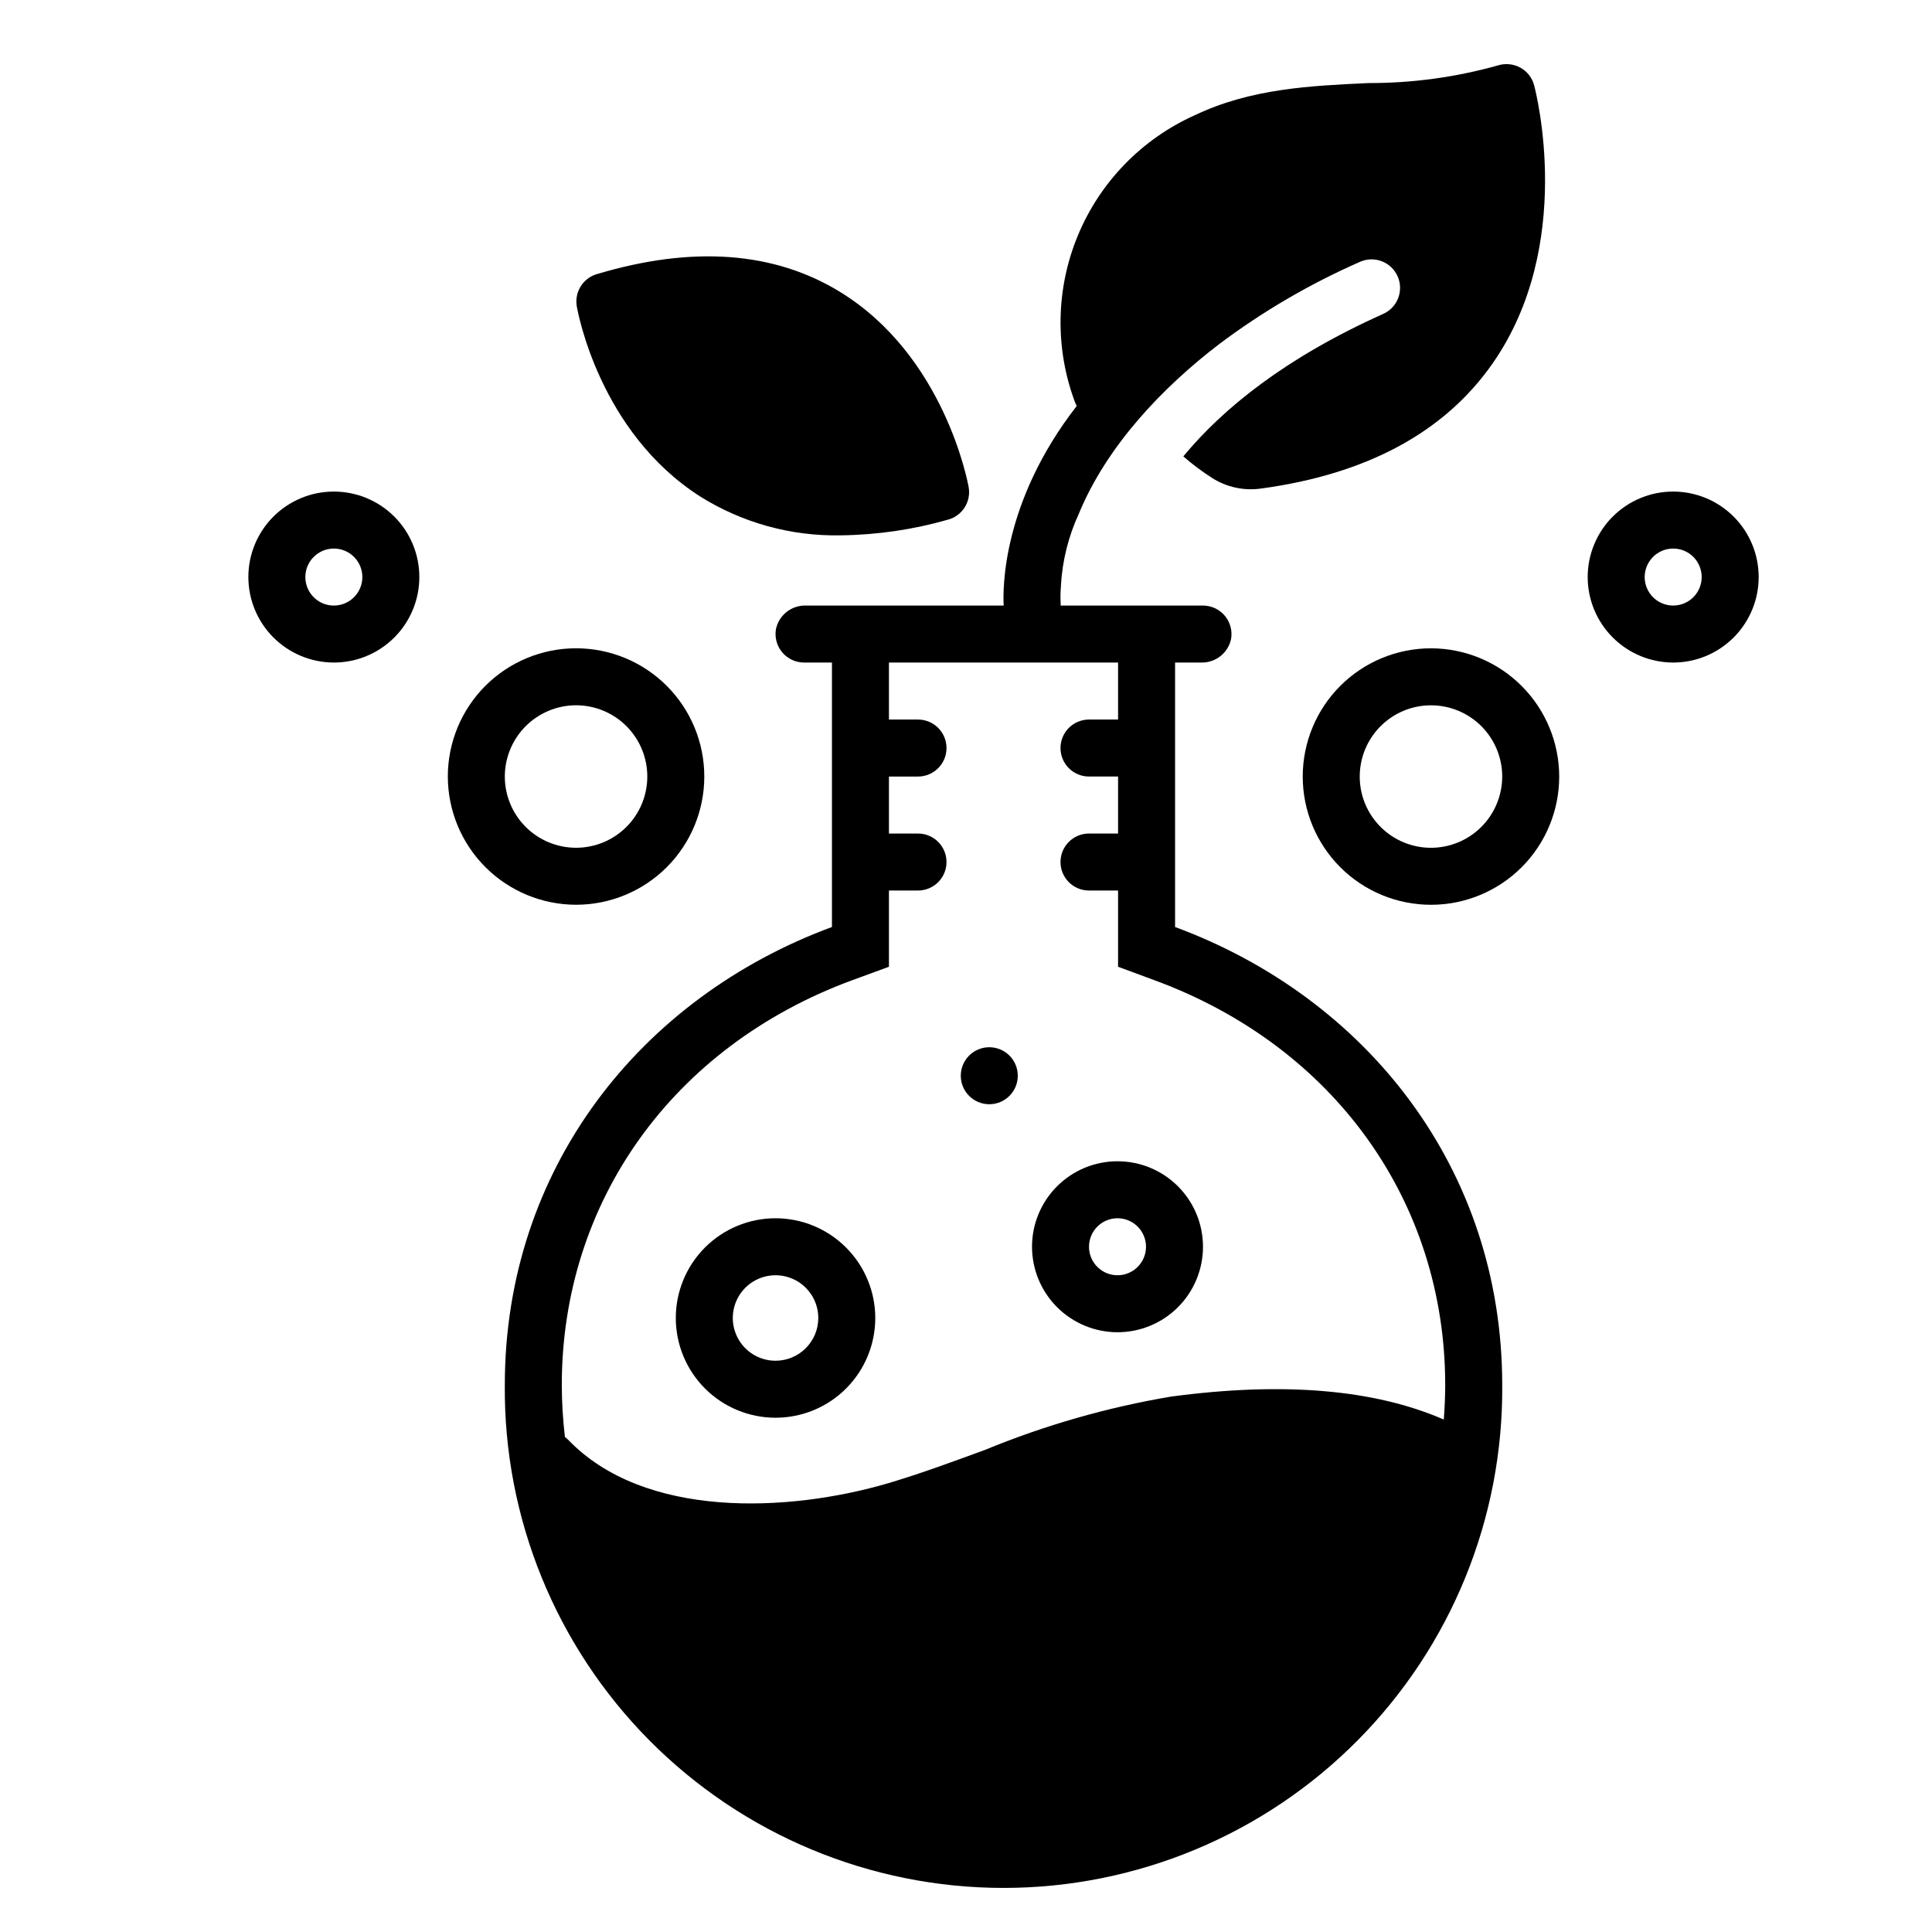
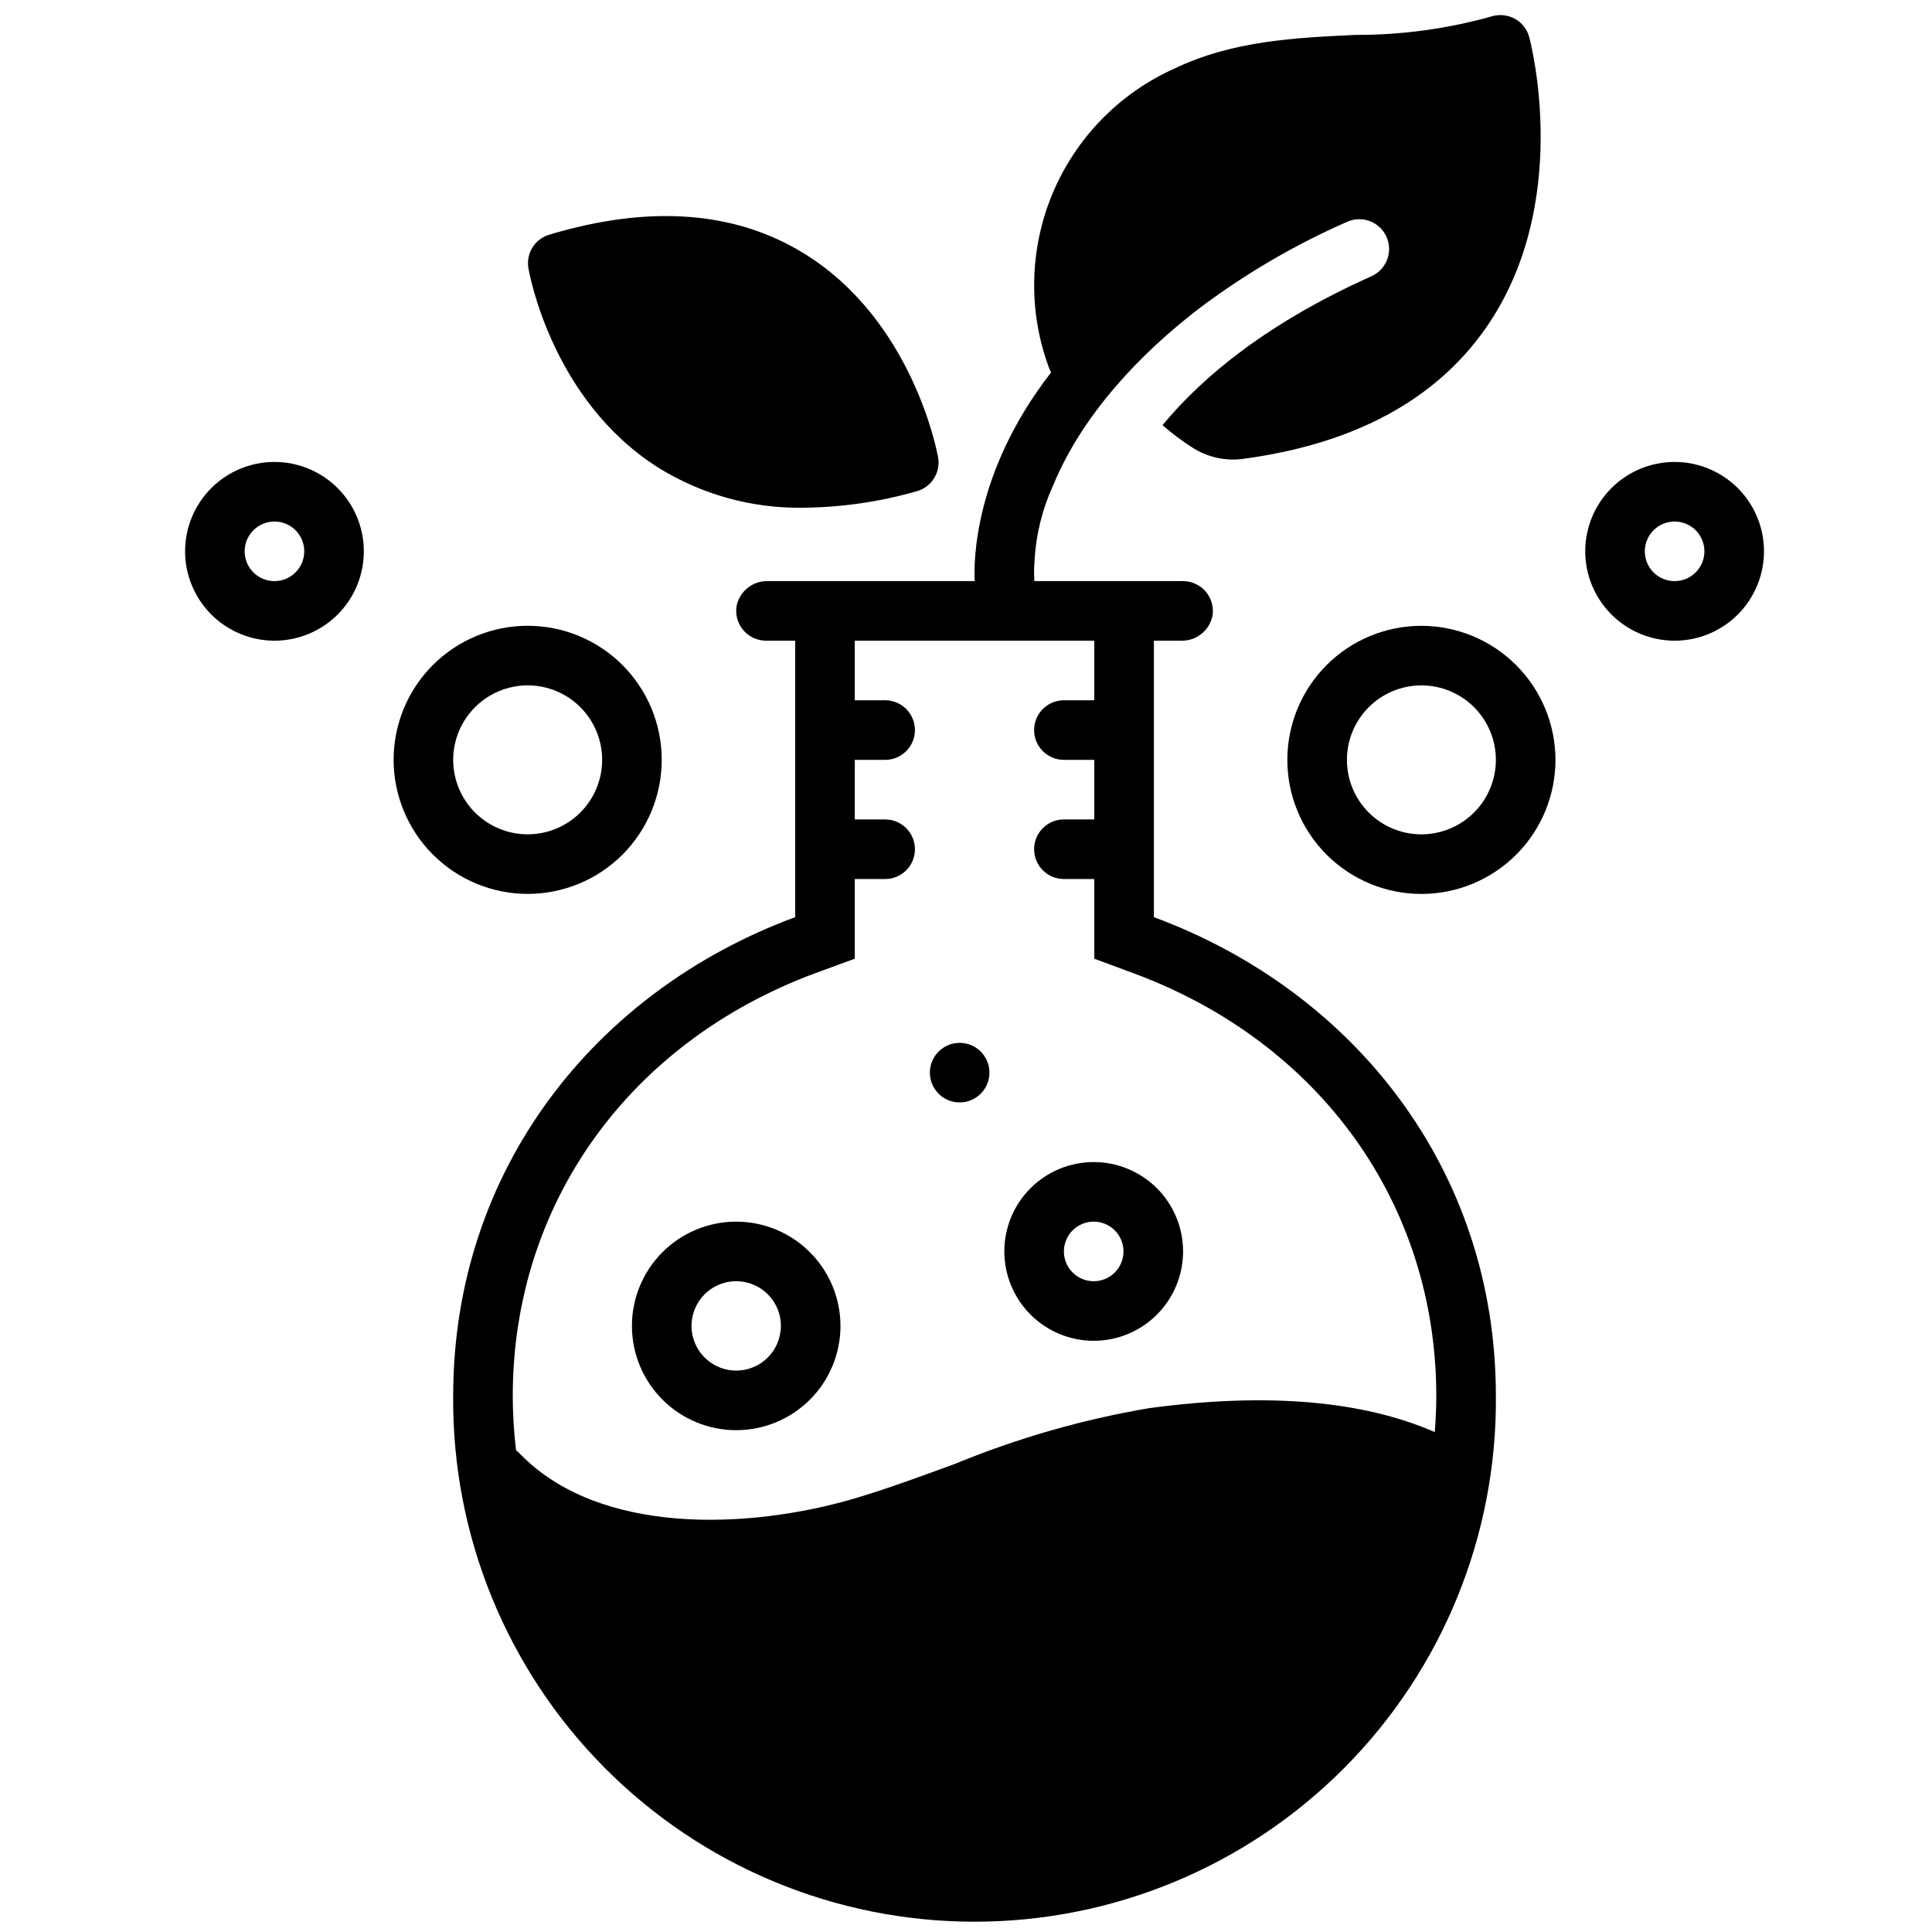
<svg xmlns="http://www.w3.org/2000/svg" width="700pt" height="700pt" version="1.1" viewBox="0 0 700 700" id="svg22">
  <defs id="defs26" />
-   <g id="g20" transform="matrix(1.180003,0,0,1.180003,-49.40863,23.22774)">
+   <g id="g20" transform="matrix(1.23359,0,0,1.23359,-78.6644,5.463321)">
    <path d="m 350.04,166.25 h -60.762 c -4.402,-0.105 -8.25,2.945 -9.156,7.254 -0.434,2.543 0.277,5.148 1.938,7.125 1.66,1.973 4.109,3.113 6.688,3.121 h 8.574 v 81.199 c -58.625,21.656 -100.45,74.027 -100.45,140.66 -0.336,40.832 15.648,80.105 44.398,109.09 28.754,28.992 67.895,45.301 108.73,45.301 40.835,0 79.973,-16.309 108.73,-45.301 28.75,-28.988 44.734,-68.262 44.398,-109.09 0,-66.633 -41.824,-118.96 -100.45,-140.66 V 183.75 h 8.043 c 4.402,0.105 8.254,-2.945 9.156,-7.258 0.434,-2.543 -0.277,-5.144 -1.938,-7.121 -1.66,-1.973 -4.109,-3.113 -6.688,-3.121 h -43.707 v -0.742 c -0.098,-1.75 -0.066,-3.508 0.09,-5.25 v -0.266 c 0.445,-7.602 2.312,-15.051 5.504,-21.965 8.559,-20.727 25.523,-38.641 43.164,-52.117 13.359,-10.02 27.828,-18.469 43.117,-25.184 4.41,-1.984 9.59,-0.016 11.574,4.394 1.98,4.41 0.012,9.59 -4.398,11.574 -30.145,13.52 -49.262,29.094 -61.383,43.75 2.777,2.434 5.738,4.652 8.855,6.641 4.461,2.84 9.797,3.988 15.035,3.231 32.43,-4.394 56.297,-17.281 71.004,-38.309 25.508,-36.445 13.344,-83.52 12.82,-85.488 -0.609,-2.34 -2.164,-4.32 -4.289,-5.469 -2.141,-1.137 -4.648,-1.359 -6.957,-0.613 -12.902,3.606 -26.238,5.418 -39.637,5.383 -17.762,0.832 -36.137,1.664 -53.332,9.887 -16.227,7.277 -29.062,20.48 -35.875,36.906 -6.816,16.43 -7.098,34.84 -0.785,51.469 0.133,0.305 0.305,0.57 0.438,0.875 -22.969,29.531 -22.707,56.219 -22.445,61.293 z m 35.133,17.5 v 17.5 h -8.926 c -4.832,0 -8.75,3.918 -8.75,8.75 0,4.832 3.918,8.75 8.75,8.75 h 8.926 v 17.5 h -8.926 c -4.832,0 -8.75,3.918 -8.75,8.75 0,4.832 3.918,8.75 8.75,8.75 h 8.926 v 23.406 l 11.461,4.242 c 54.906,20.301 88.988,67.859 88.988,124.21 0,3.543 -0.176,7.086 -0.438,10.586 -21.219,-9.273 -49.305,-11.68 -83.824,-7.043 -19.535,3.305 -38.645,8.777 -56.965,16.32 -9.668,3.543 -19.688,7.262 -29.707,10.238 -30.801,9.055 -75.031,11.023 -98.395,-13.344 -0.305,-0.305 -0.656,-0.57 -0.961,-0.832 -0.629,-5.285 -0.949,-10.602 -0.961,-15.926 0,-56.348 34.082,-103.95 88.988,-124.25 l 11.461,-4.199 v -23.406 h 8.926 c 4.832,0 8.75,-3.918 8.75,-8.75 0,-4.832 -3.918,-8.75 -8.75,-8.75 h -8.926 v -17.5 h 8.926 c 4.832,0 8.75,-3.918 8.75,-8.75 0,-4.832 -3.918,-8.75 -8.75,-8.75 h -8.926 v -17.5 z" id="path2" />
    <path d="m 256.95,132.82 c 12.875,8.035 27.805,12.16 42.98,11.871 11.188,-0.125 22.312,-1.746 33.07,-4.828 4.359,-1.195 7.09,-5.519 6.297,-9.969 -0.293,-1.637 -7.5,-40.27 -39.406,-59.895 -20.258,-12.469 -45.434,-14.316 -74.809,-5.496 v -0.004 c -4.231,1.27 -6.856,5.492 -6.113,9.848 0.27,1.57 6.906,38.688 37.98,58.473 z" id="path4" />
    <path d="m 385,389.38 c 6.961,0 13.641,-2.766 18.562,-7.688 4.921,-4.922 7.688,-11.602 7.688,-18.562 0,-6.96 -2.766,-13.641 -7.688,-18.562 -4.922,-4.921 -11.602,-7.688 -18.562,-7.688 -6.96,0 -13.641,2.766 -18.562,7.688 -4.921,4.922 -7.688,11.602 -7.688,18.562 0.008,6.961 2.777,13.633 7.695,18.555 4.922,4.918 11.594,7.688 18.555,7.695 z m 0,-35 c 3.539,0 6.731,2.133 8.082,5.402 1.355,3.269 0.609,7.031 -1.895,9.535 -2.504,2.504 -6.266,3.25 -9.535,1.895 -3.269,-1.352 -5.402,-4.543 -5.402,-8.082 0.004,-4.832 3.918,-8.746 8.75,-8.75 z" id="path6" />
    <path d="m 354.38,310.62 c 0,4.832 -3.918,8.75 -8.75,8.75 -4.832,0 -8.75,-3.918 -8.75,-8.75 0,-4.832 3.918,-8.75 8.75,-8.75 4.832,0 8.75,3.918 8.75,8.75" id="path8" />
    <path d="m 280,354.38 c -8.121,0 -15.91,3.227 -21.656,8.969 -5.742,5.746 -8.969,13.535 -8.969,21.656 0,8.121 3.227,15.91 8.969,21.656 5.746,5.742 13.535,8.969 21.656,8.969 8.121,0 15.91,-3.227 21.656,-8.969 5.742,-5.746 8.969,-13.535 8.969,-21.656 -0.008,-8.121 -3.238,-15.902 -8.98,-21.645 -5.742,-5.742 -13.523,-8.973 -21.645,-8.98 z m 0,43.75 c -5.309,0 -10.094,-3.199 -12.125,-8.102 -2.031,-4.906 -0.91,-10.551 2.844,-14.305 3.754,-3.754 9.398,-4.875 14.305,-2.844 4.902,2.031 8.102,6.816 8.102,12.125 -0.008,7.246 -5.879,13.117 -13.125,13.125 z" id="path10" />
    <path d="m 144.38,183.75 c 6.961,0 13.641,-2.766 18.562,-7.688 4.921,-4.922 7.688,-11.602 7.688,-18.562 0,-6.96 -2.766,-13.641 -7.688,-18.562 -4.922,-4.921 -11.602,-7.688 -18.562,-7.688 -6.96,0 -13.641,2.766 -18.562,7.688 -4.921,4.922 -7.688,11.602 -7.688,18.562 0.008,6.961 2.777,13.633 7.695,18.555 4.922,4.918 11.594,7.688 18.555,7.695 z m 0,-35 c 3.539,0 6.731,2.133 8.082,5.402 1.355,3.269 0.609,7.031 -1.895,9.535 -2.504,2.504 -6.266,3.25 -9.535,1.895 -3.269,-1.352 -5.402,-4.543 -5.402,-8.082 0.004,-4.832 3.918,-8.746 8.75,-8.75 z" id="path12" />
    <path d="m 218.75,258.12 c 10.441,0 20.457,-4.148 27.844,-11.531 7.383,-7.387 11.531,-17.402 11.531,-27.844 0,-10.442 -4.148,-20.457 -11.531,-27.844 -7.387,-7.383 -17.402,-11.531 -27.844,-11.531 -10.442,0 -20.457,4.148 -27.844,11.531 -7.383,7.387 -11.531,17.402 -11.531,27.844 0.012,10.438 4.164,20.449 11.547,27.828 7.379,7.383 17.391,11.535 27.828,11.547 z m 0,-61.25 c 5.801,0 11.367,2.305 15.469,6.406 4.102,4.101 6.406,9.668 6.406,15.469 0,5.801 -2.305,11.367 -6.406,15.469 -4.101,4.102 -9.668,6.406 -15.469,6.406 -5.801,0 -11.367,-2.305 -15.469,-6.406 -4.102,-4.101 -6.406,-9.668 -6.406,-15.469 0.008,-5.801 2.312,-11.359 6.414,-15.461 4.102,-4.102 9.66,-6.406 15.461,-6.414 z" id="path14" />
    <path d="m 555.62,183.75 c 6.961,0 13.641,-2.766 18.562,-7.688 4.921,-4.922 7.688,-11.602 7.688,-18.562 0,-6.96 -2.766,-13.641 -7.688,-18.562 -4.922,-4.921 -11.602,-7.688 -18.562,-7.688 -6.96,0 -13.641,2.766 -18.562,7.688 -4.921,4.922 -7.688,11.602 -7.688,18.562 0.008,6.961 2.777,13.633 7.695,18.555 4.922,4.918 11.594,7.688 18.555,7.695 z m 0,-35 c 3.539,0 6.731,2.133 8.082,5.402 1.355,3.269 0.609,7.031 -1.895,9.535 -2.504,2.504 -6.266,3.25 -9.535,1.895 -3.269,-1.352 -5.402,-4.543 -5.402,-8.082 0.004,-4.832 3.918,-8.746 8.75,-8.75 z" id="path16" />
    <path d="m 481.25,179.38 c -10.441,0 -20.457,4.148 -27.844,11.531 -7.383,7.387 -11.531,17.402 -11.531,27.844 0,10.442 4.148,20.457 11.531,27.844 7.387,7.383 17.402,11.531 27.844,11.531 10.442,0 20.457,-4.148 27.844,-11.531 7.383,-7.387 11.531,-17.402 11.531,-27.844 -0.012,-10.438 -4.164,-20.449 -11.547,-27.828 -7.379,-7.383 -17.391,-11.535 -27.828,-11.547 z m 0,61.25 c -5.801,0 -11.367,-2.305 -15.469,-6.406 -4.102,-4.101 -6.406,-9.668 -6.406,-15.469 0,-5.801 2.305,-11.367 6.406,-15.469 4.101,-4.102 9.668,-6.406 15.469,-6.406 5.801,0 11.367,2.305 15.469,6.406 4.102,4.101 6.406,9.668 6.406,15.469 -0.008,5.801 -2.312,11.359 -6.414,15.461 -4.102,4.102 -9.66,6.406 -15.461,6.414 z" id="path18" />
  </g>
</svg>
